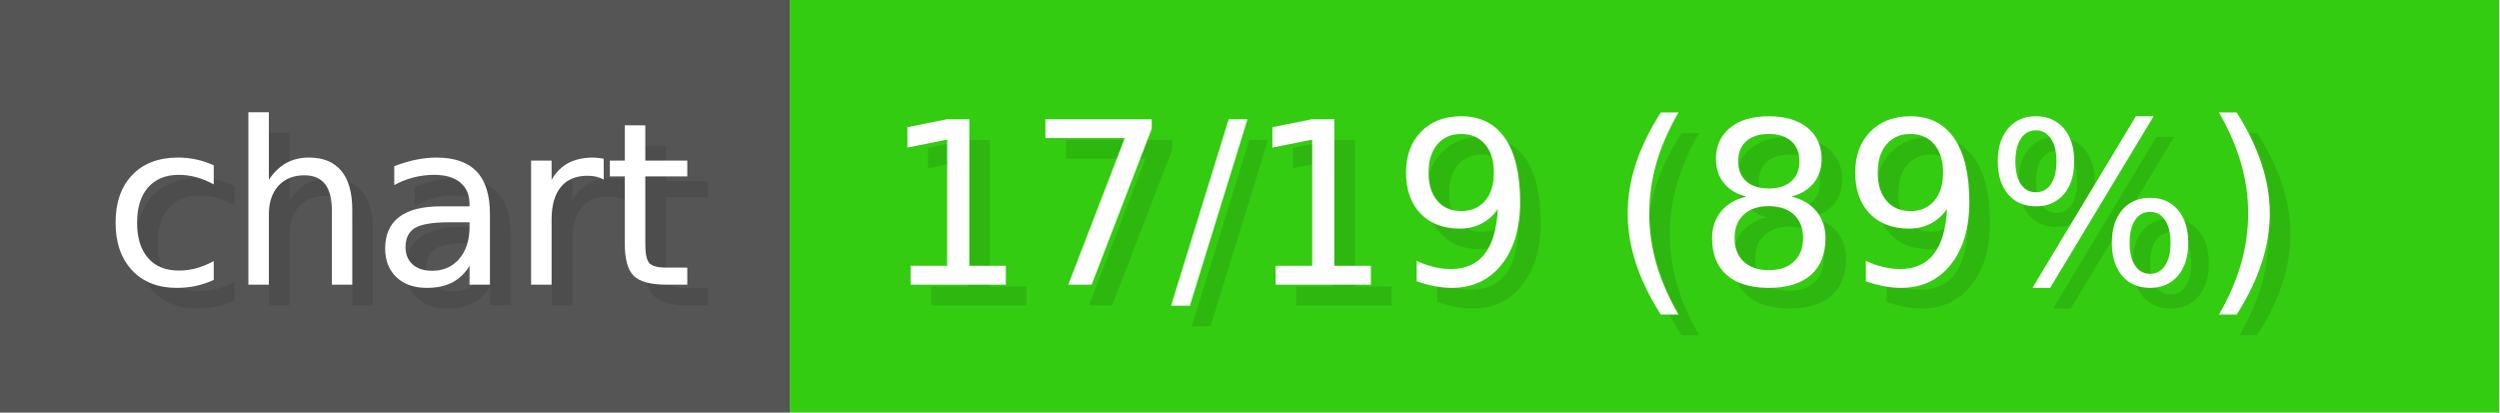
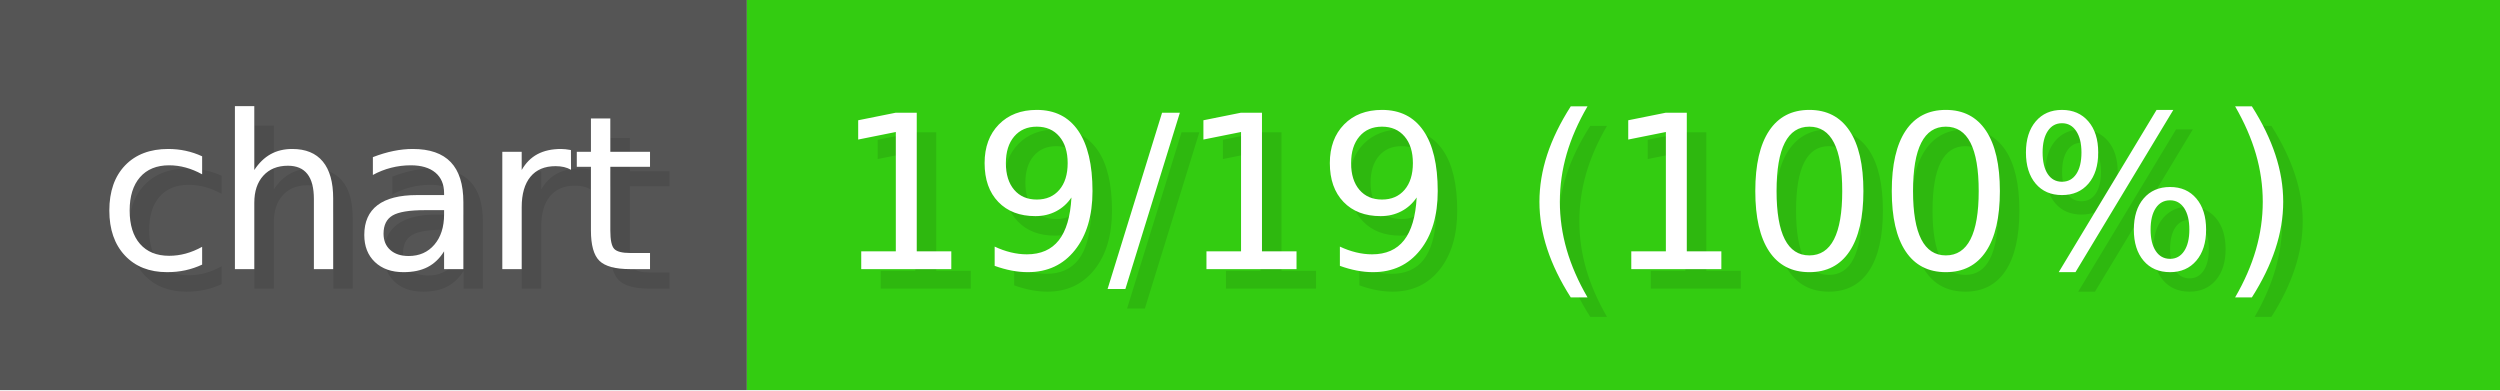
- <svg xmlns="http://www.w3.org/2000/svg" width="145.44" height="24" viewBox="0 0 1212 200" role="img" aria-label="chart: 17/19 (89%)">
+ <svg xmlns="http://www.w3.org/2000/svg" width="153.84" height="24" viewBox="0 0 1282 200" role="img" aria-label="chart: 19/19 (100%)">
  <g>
    <rect fill="#555" width="383" height="200" />
-     <rect fill="#3C1" x="383" width="829" height="200" />
+     <rect fill="#3C1" x="383" width="899" height="200" />
  </g>
  <g aria-hidden="true" fill="#fff" text-anchor="start" font-family="Verdana,DejaVu Sans,sans-serif" font-size="110">
    <text x="60" y="148" textLength="283" fill="#000" opacity="0.1">chart</text>
    <text x="50" y="138" textLength="283">chart</text>
-     <text x="438" y="148" textLength="729" fill="#000" opacity="0.1">17/19 (89%)</text>
-     <text x="428" y="138" textLength="729">17/19 (89%)</text>
+     <text x="438" y="148" textLength="799" fill="#000" opacity="0.1">19/19 (100%)</text>
+     <text x="428" y="138" textLength="799">19/19 (100%)</text>
  </g>
</svg>
